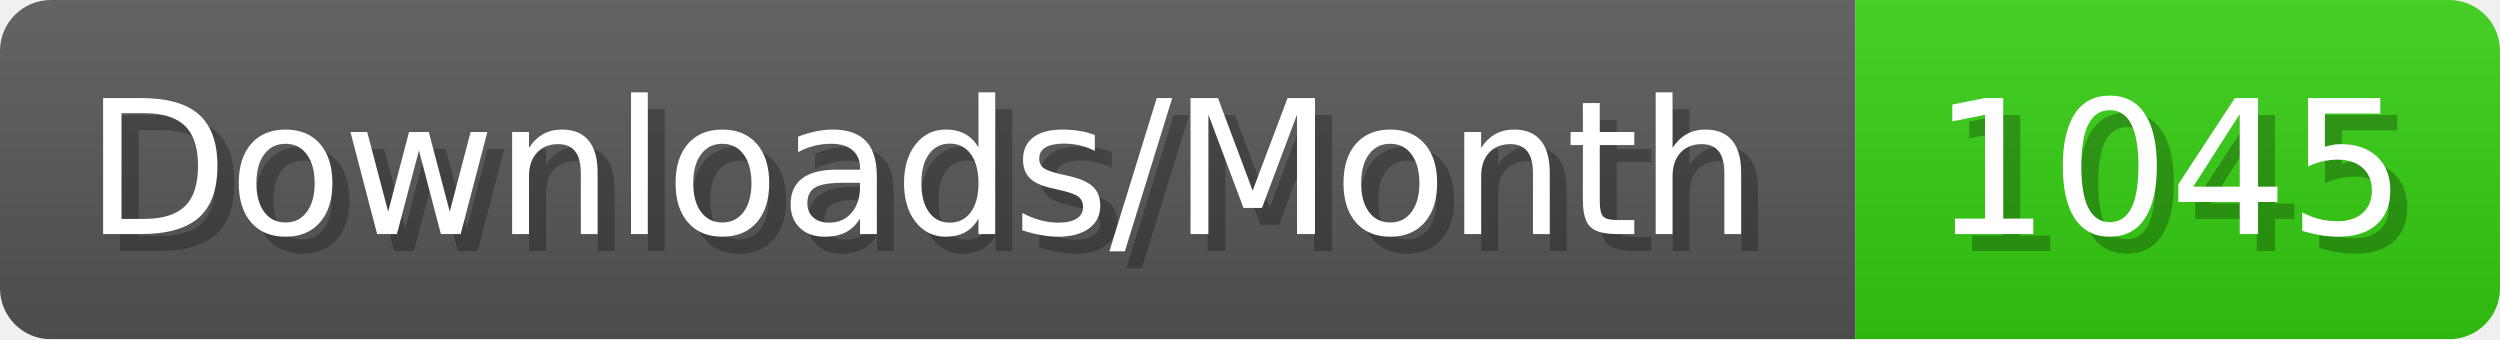
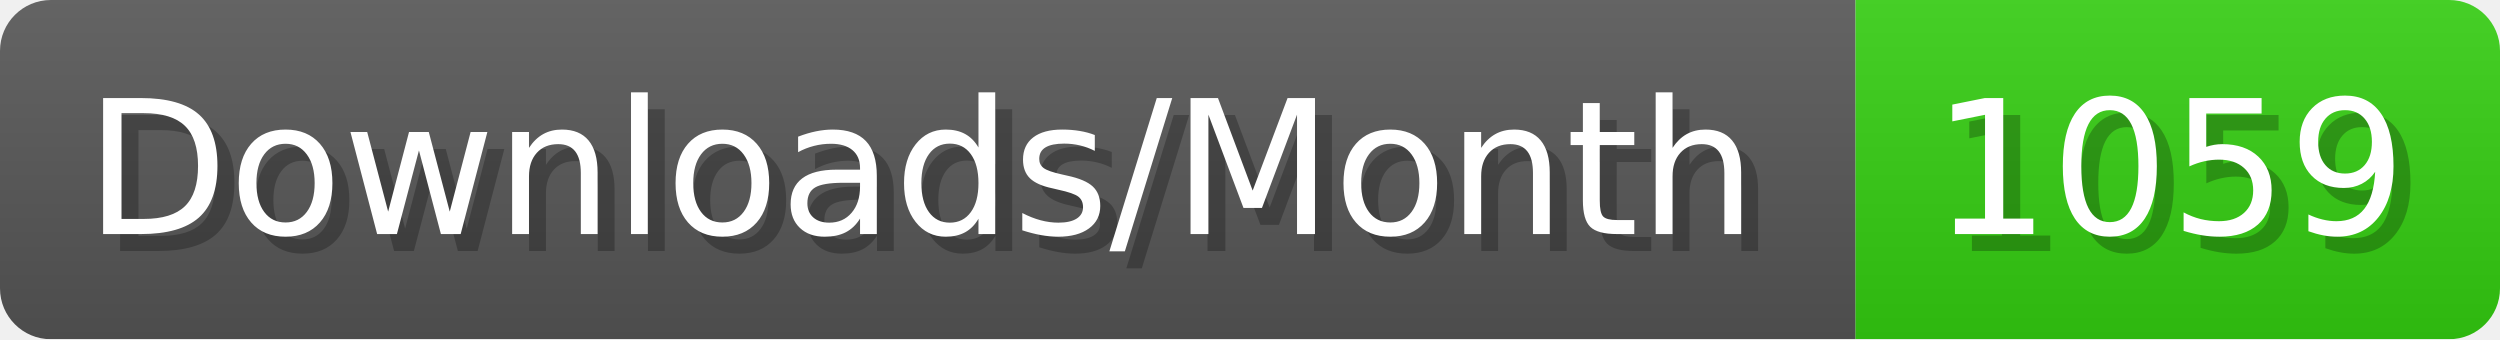
- <svg xmlns="http://www.w3.org/2000/svg" width="147.4" height="20" viewBox="0 0 1474 200" role="img" aria-label="Downloads/Month: 1045">
+ <svg xmlns="http://www.w3.org/2000/svg" width="147.4" height="20" viewBox="0 0 1474 200" role="img" aria-label="Downloads/Month: 1059">
  <linearGradient id="YlXUI" x2="0" y2="100%">
    <stop offset="0" stop-opacity=".1" stop-color="#EEE" />
    <stop offset="1" stop-opacity=".1" />
  </linearGradient>
  <mask id="JHhop">
    <rect width="1474" height="200" rx="30" fill="#FFF" />
  </mask>
  <g mask="url(#JHhop)">
    <rect width="1094" height="200" fill="#555" />
    <rect width="380" height="200" fill="#3C1" x="1094" />
    <rect width="1474" height="200" fill="url(#YlXUI)" />
  </g>
  <g aria-hidden="true" fill="#fff" text-anchor="start" font-family="Verdana,DejaVu Sans,sans-serif" font-size="110">
    <text x="60" y="148" textLength="994" fill="#000" opacity="0.25">Downloads/Month</text>
    <text x="50" y="138" textLength="994">Downloads/Month</text>
-     <text x="1149" y="148" textLength="280" fill="#000" opacity="0.25">1045</text>
-     <text x="1139" y="138" textLength="280">1045</text>
+     <text x="1149" y="148" textLength="280" fill="#000" opacity="0.25">1059</text>
+     <text x="1139" y="138" textLength="280">1059</text>
  </g>
</svg>
